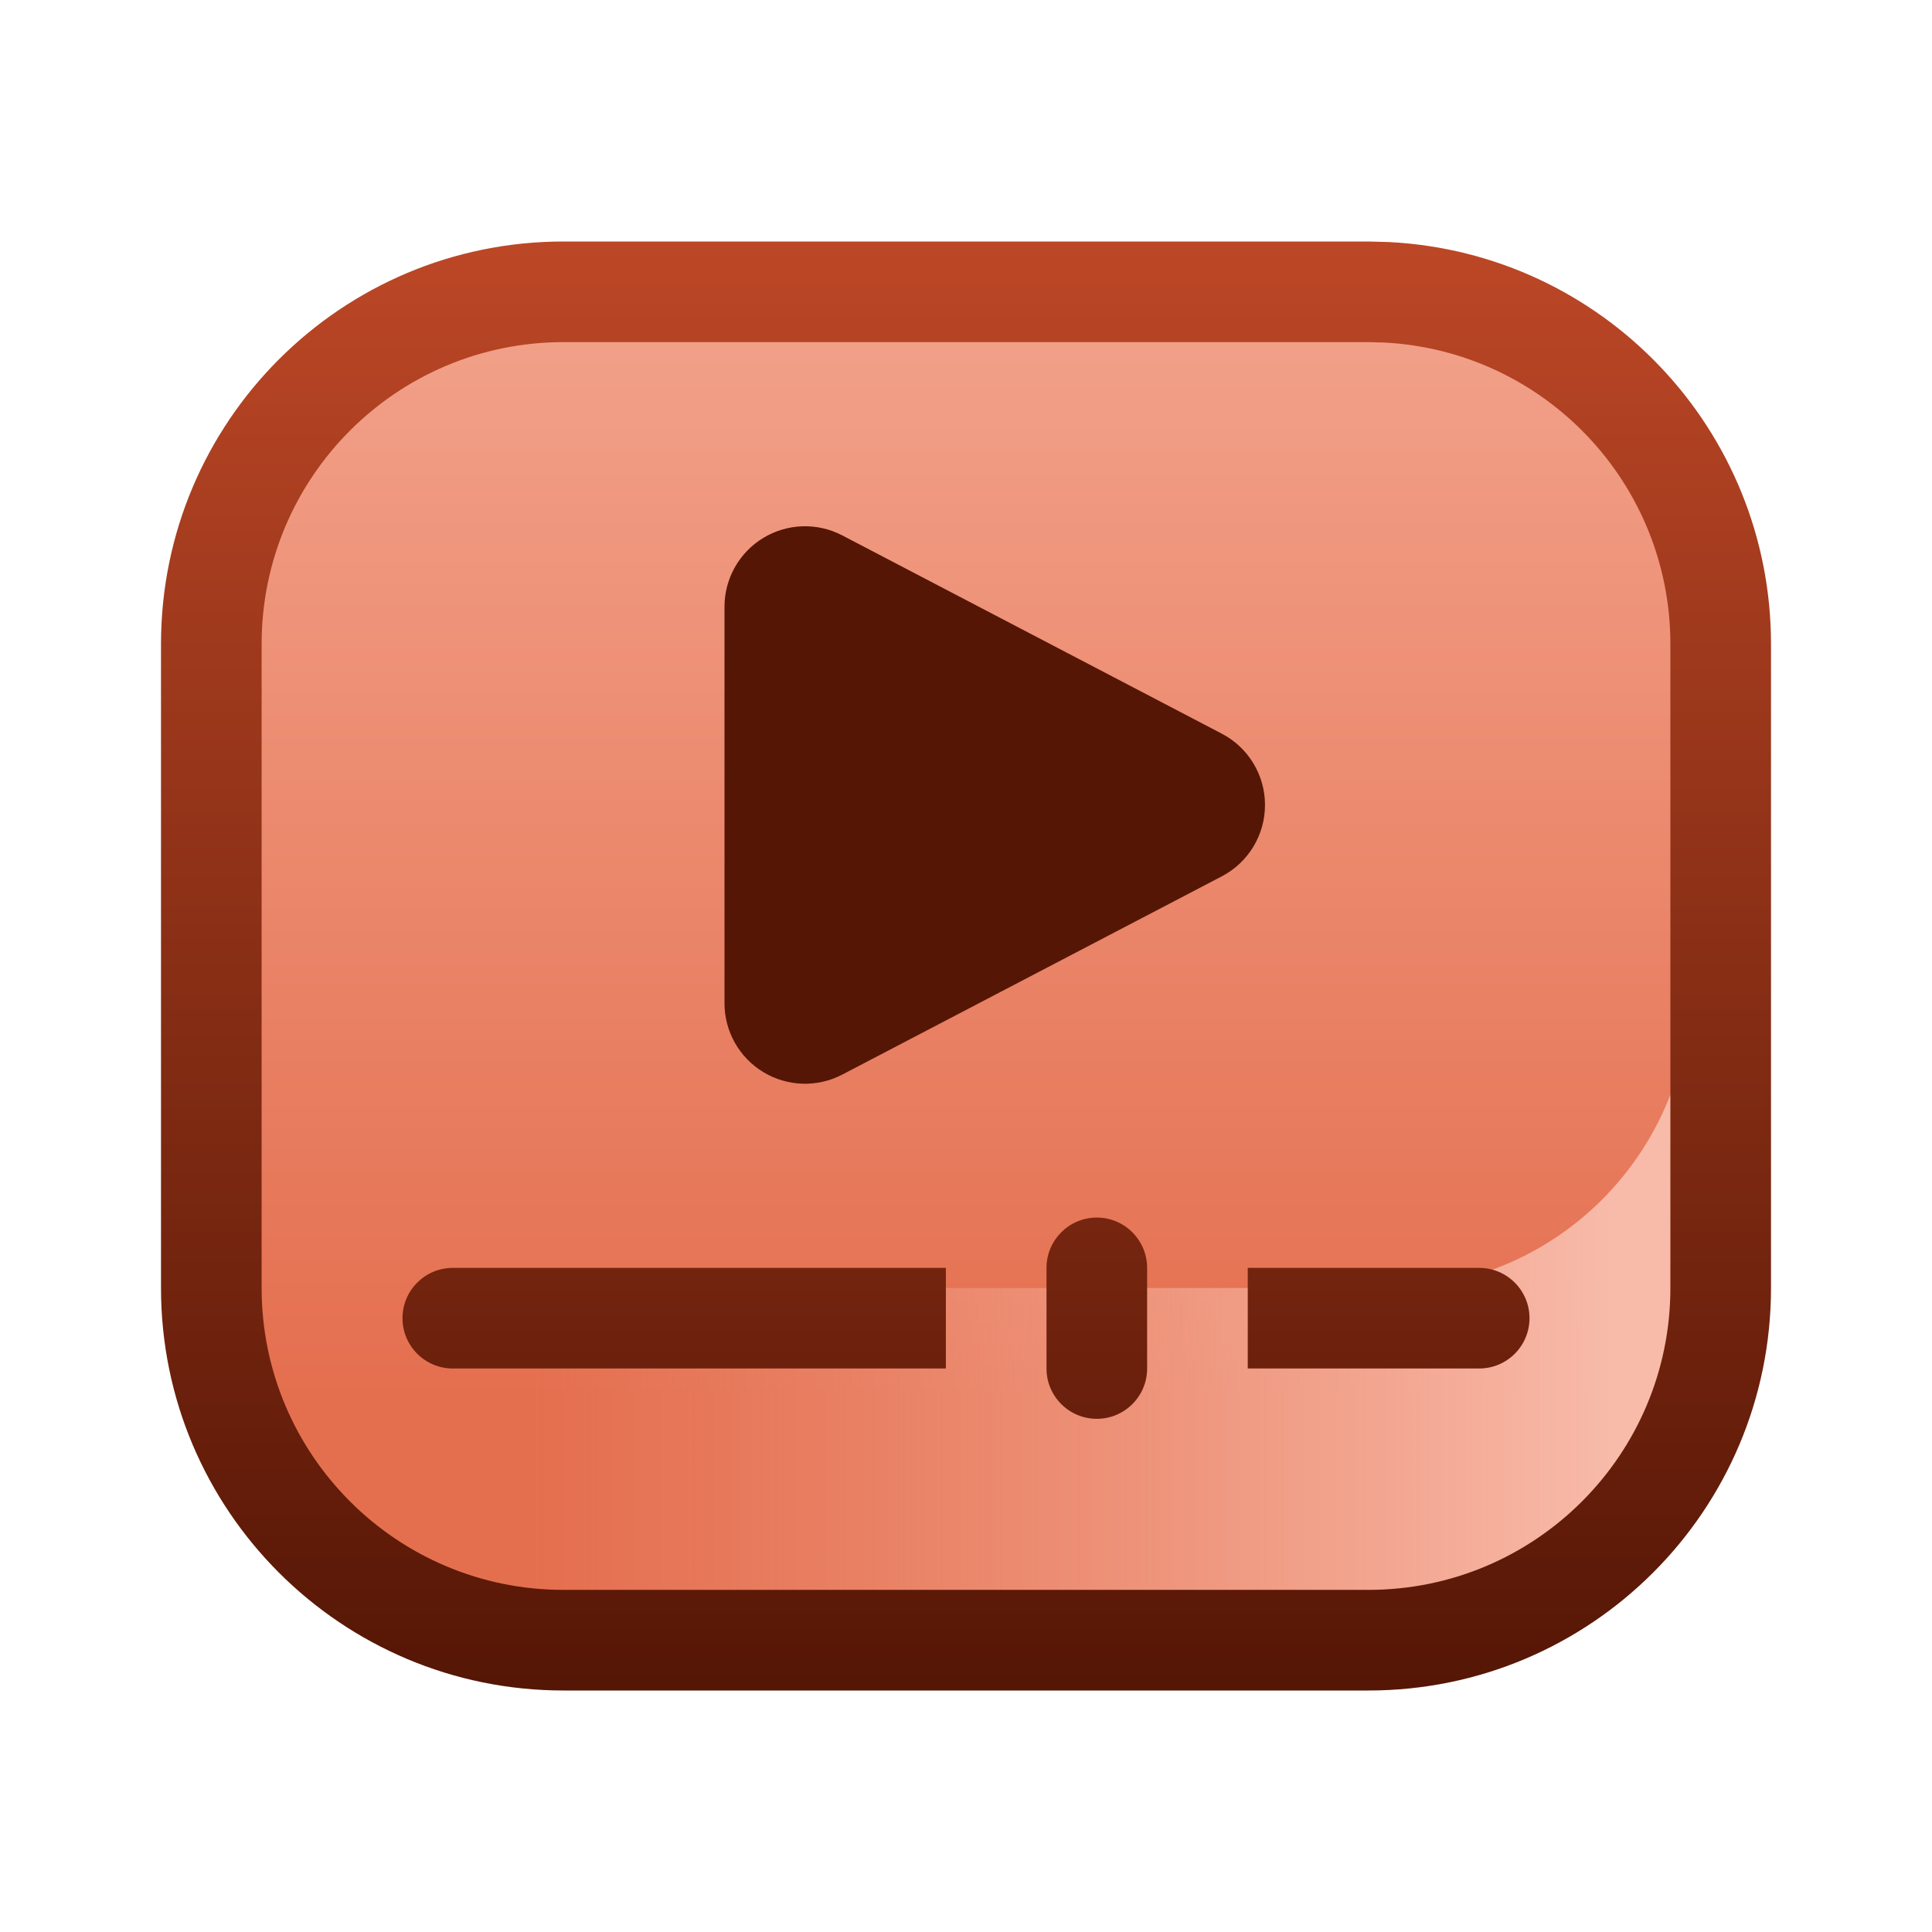
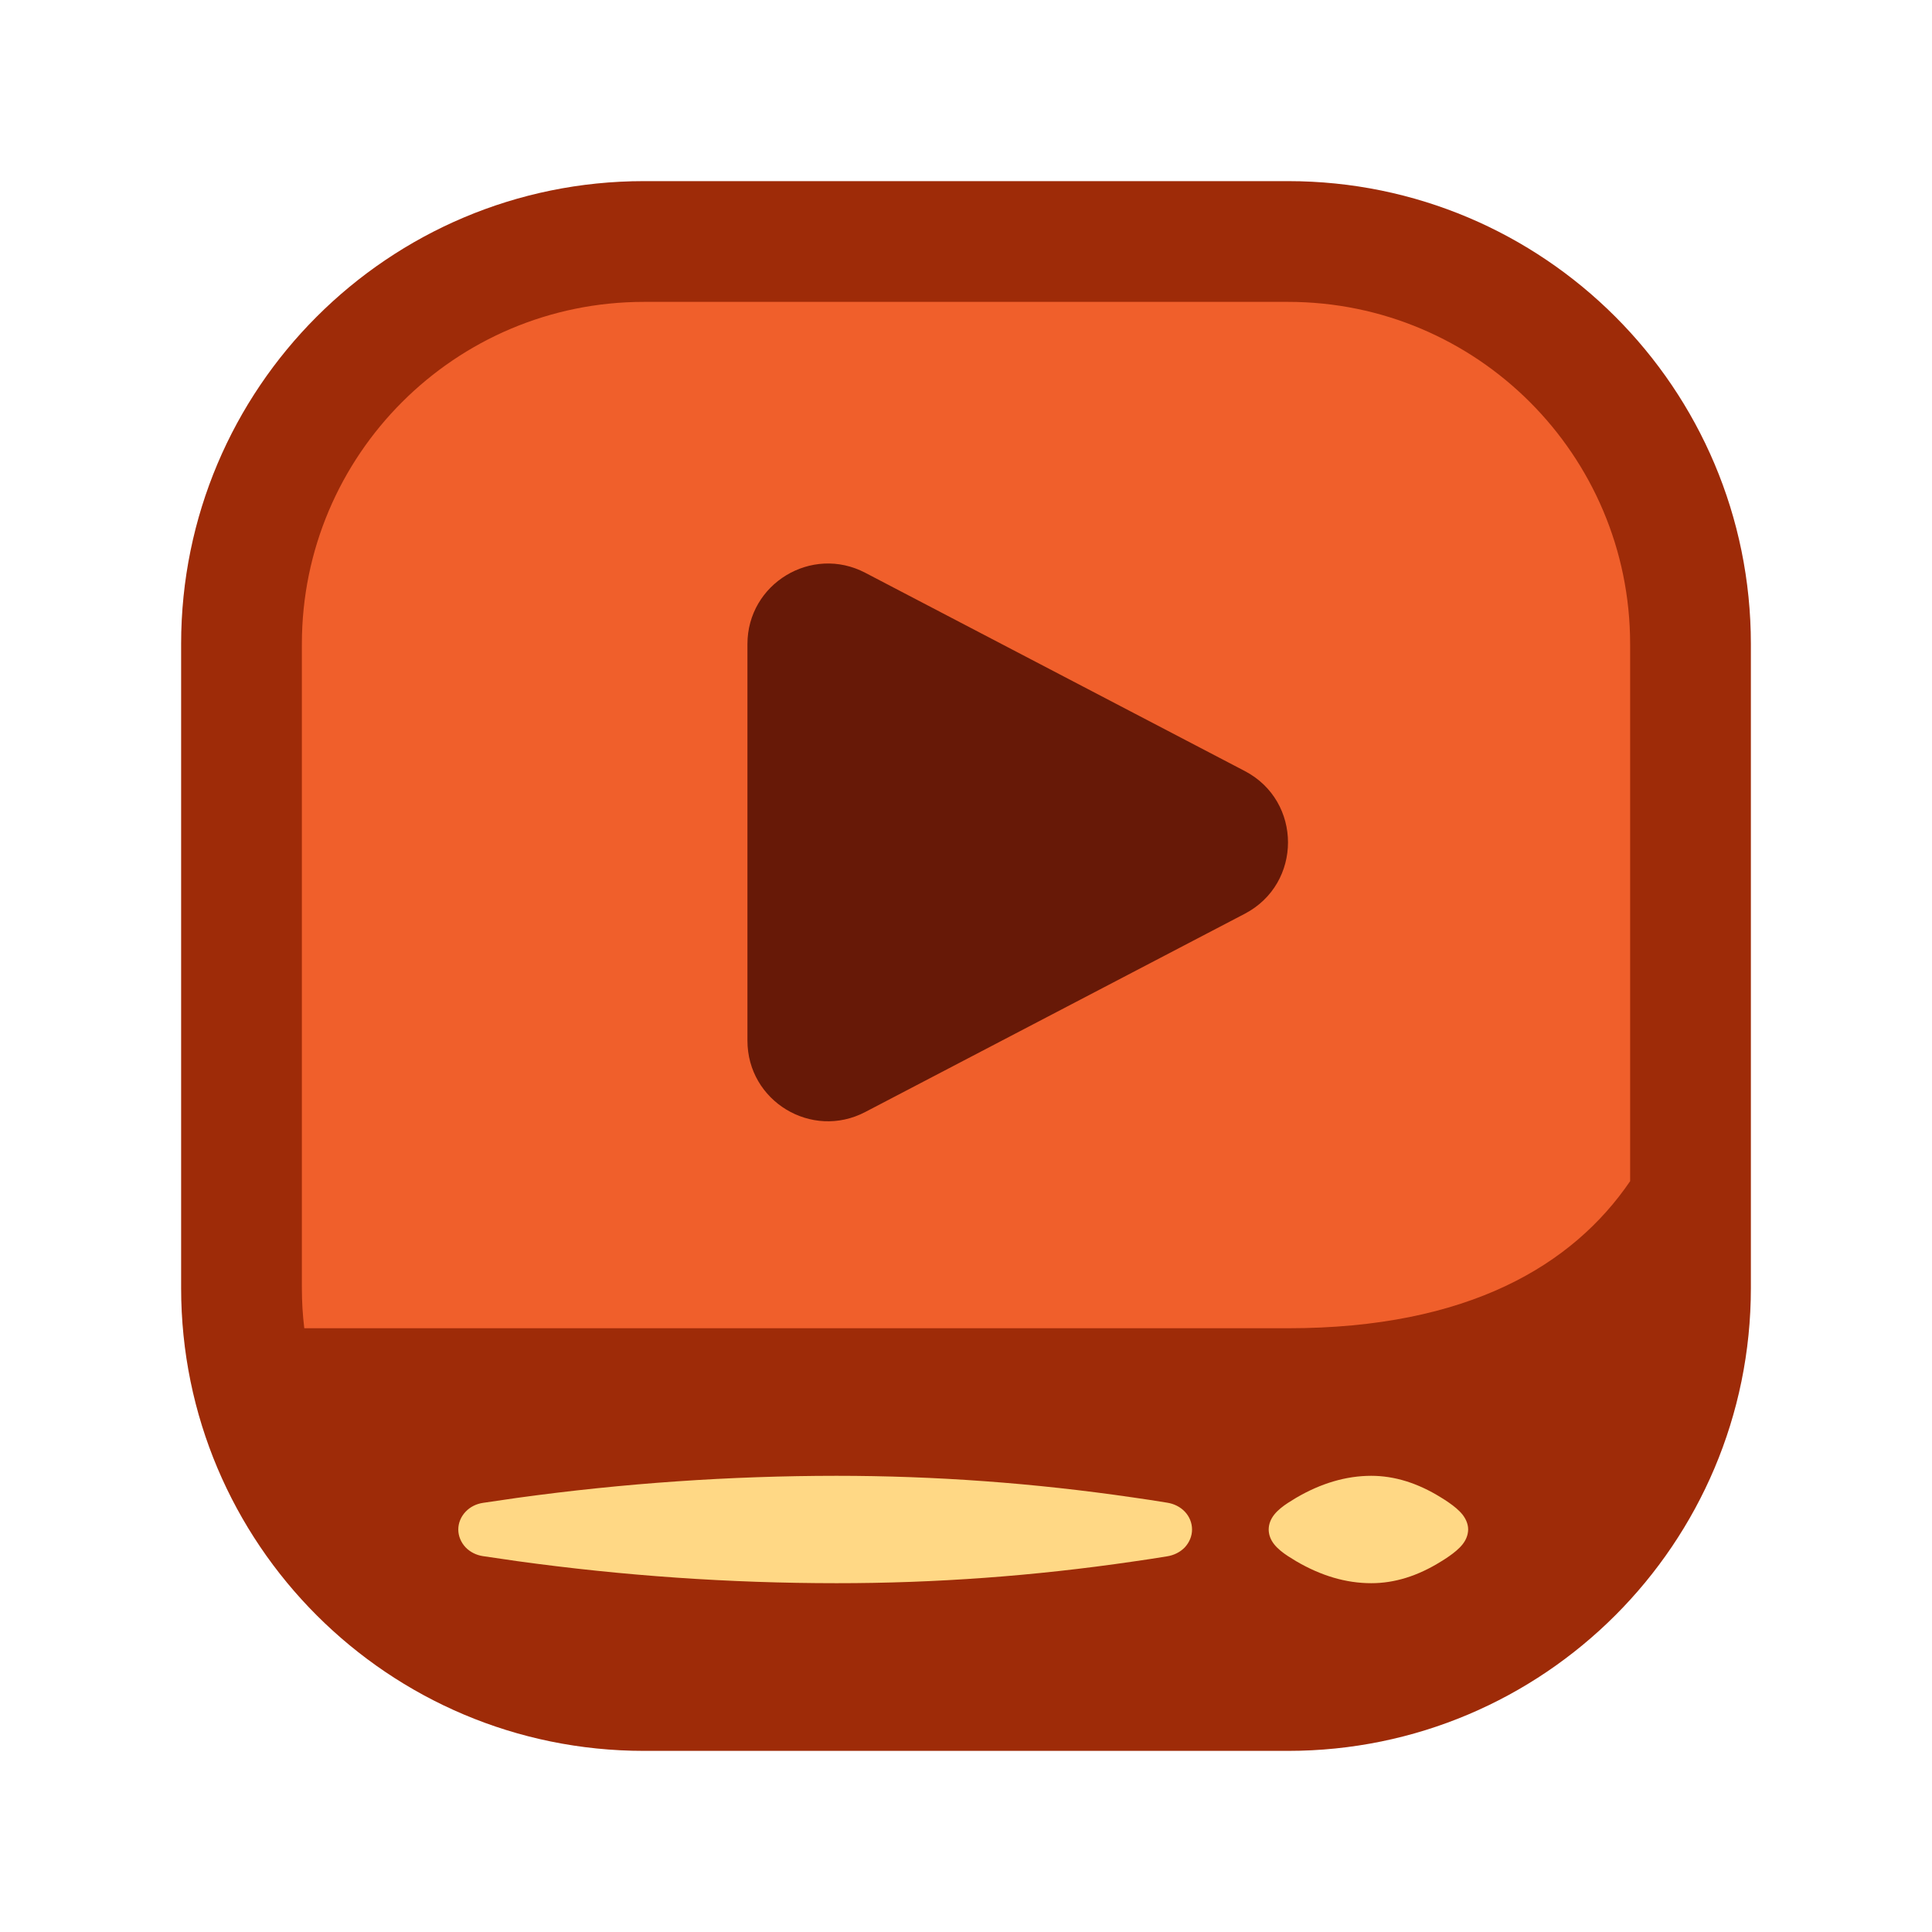
<svg xmlns="http://www.w3.org/2000/svg" fill="none" viewBox="0 0 24 24">
-   <path fill="url(#Video-Player-Color-24_svg__a)" d="M2.875 7.625a3.75 3.75 0 0 1 3.75-3.75h10.75a3.75 3.75 0 0 1 3.75 3.75v8.75a3.75 3.75 0 0 1-3.75 3.75H6.625a3.75 3.75 0 0 1-3.75-3.75v-8.75Z" />
-   <path fill="url(#Video-Player-Color-24_svg__b)" d="M21 16.375a3.75 3.75 0 0 1-3.75 3.75H6.75A3.75 3.75 0 0 1 3 16.375V16h14.25A3.75 3.75 0 0 0 21 12.25v4.125Z" />
-   <path fill="url(#Video-Player-Color-24_svg__c)" d="M17.257 3.007A5 5 0 0 1 22 8v8a5 5 0 0 1-5 5H7a5 5 0 0 1-5-5V8a5 5 0 0 1 5-5h10l.257.007ZM7 4.25A3.75 3.75 0 0 0 3.25 8v8A3.75 3.75 0 0 0 7 19.75h10A3.75 3.75 0 0 0 20.75 16V8a3.75 3.75 0 0 0-3.557-3.745L17 4.25H7Zm6.625 10.875c.345 0 .625.28.625.625V17A.625.625 0 1 1 13 17v-1.25c0-.345.28-.625.625-.625ZM11.75 17H5.625a.625.625 0 1 1 0-1.25h6.125V17Zm6.625-1.25a.625.625 0 1 1 0 1.25H15.5v-1.25h2.875Z" />
-   <path fill="#551605" d="M15.178 9.114a1 1 0 0 1 0 1.772l-4.715 2.463A1 1 0 0 1 9 12.463V7.537a1 1 0 0 1 1.463-.886l4.715 2.463Z" />
-   <defs>
-     <linearGradient id="Video-Player-Color-24_svg__a" x1="12" x2="12" y1="3.875" y2="20.125" gradientUnits="userSpaceOnUse">
-       <stop stop-color="#F2A18A" />
-       <stop offset=".831" stop-color="#E46F4F" />
-     </linearGradient>
-     <linearGradient id="Video-Player-Color-24_svg__b" x1="20.125" x2="3.875" y1="12" y2="12" gradientUnits="userSpaceOnUse">
-       <stop stop-color="#F8BBAA" />
-       <stop offset=".831" stop-color="#F2A18A" stop-opacity="0" />
-     </linearGradient>
-     <linearGradient id="Video-Player-Color-24_svg__c" x1="12" x2="12" y1="3" y2="21" gradientUnits="userSpaceOnUse">
-       <stop stop-color="#BC4726" />
-       <stop offset="1" stop-color="#551605" />
-     </linearGradient>
-   </defs>
+   <path fill="#f05f2b" d="M3 8c0-2.761 2.239-5 5-5h8c2.761 0 5 2.239 5 5v8c0 2.761-2.239 5-5 5H8c-2.761 0-5-2.239-5-5z" />
+   <path fill="#671907" d="M15.463 9.578c.716.374.716 1.399 0 1.773l-4.715 2.463c-.666.348-1.463-.135-1.463-.887V8.001c0-.75.797-1.234 1.463-.886z" />
+   <path fill="#9e2b08" fill-rule="evenodd" d="M16 2.25c3.176 0 5.75 2.574 5.75 5.75v8c0 3.176-2.574 5.75-5.75 5.75H8c-3.176 0-5.75-2.574-5.75-5.75V8c0-3.176 2.574-5.75 5.75-5.75zm-8 1.5C5.653 3.75 3.75 5.653 3.75 8v8q0 .255.03.5H16c2.241 0 3.54-.785 4.25-1.827V8c0-2.347-1.903-4.25-4.25-4.25z" clip-rule="evenodd" />
+   <path fill="#ffd885" d="M10.39 18.333q1.843 0 3.685.269.213.03.425.065c.082.013.16.05.218.111s.09.14.09.222-.033.16-.09.222c-.058.06-.136.098-.218.111q-.212.035-.425.065-1.842.27-3.684.269-1.983 0-3.966-.274-.213-.03-.425-.062c-.081-.012-.16-.05-.217-.11-.057-.061-.09-.14-.09-.221s.033-.16.09-.22c.058-.062.136-.099.217-.111l.425-.062q1.983-.273 3.966-.274m6.642 0q.434 0 .867.269.05.03.1.065c.063.044.123.092.168.148.044.057.07.12.07.185q-.002.099-.07.185c-.045.056-.105.104-.168.148q-.05.035-.1.065-.433.27-.867.269-.466 0-.933-.274l-.1-.062c-.064-.042-.125-.089-.17-.145q-.069-.086-.07-.186.001-.099.07-.186c.045-.056.106-.103.17-.145l.1-.062q.466-.273.933-.274" />
</svg>
